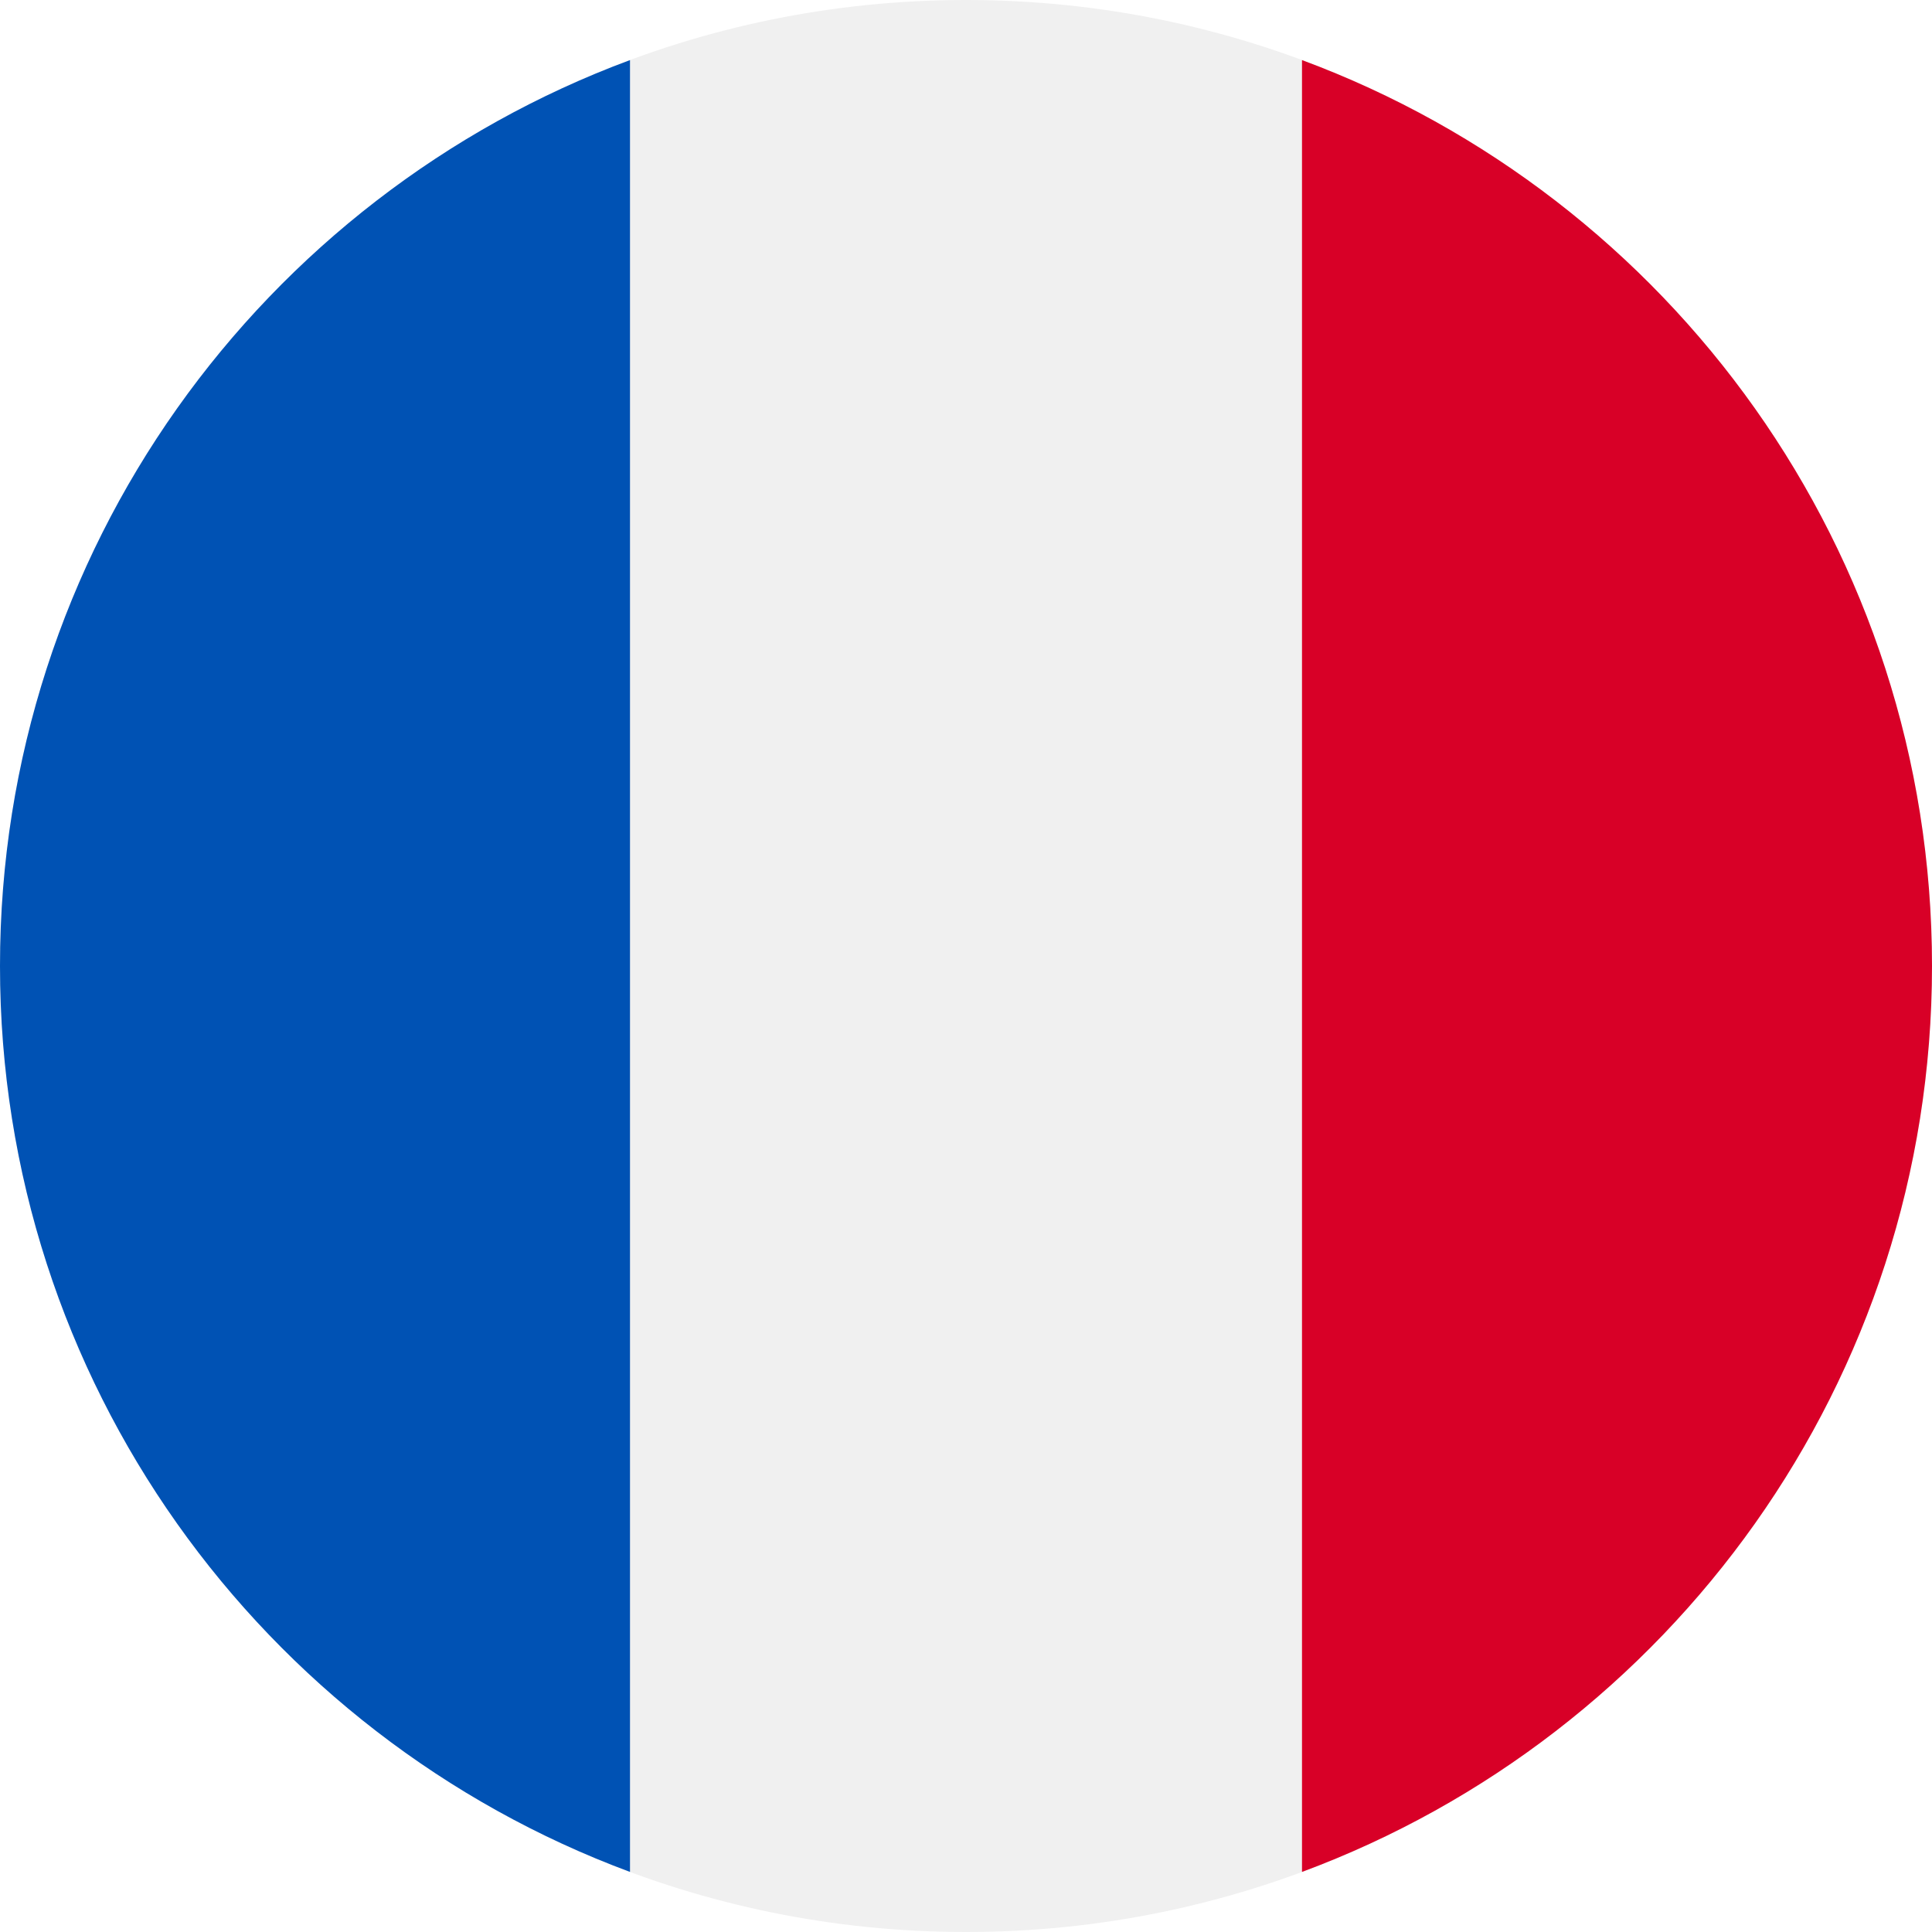
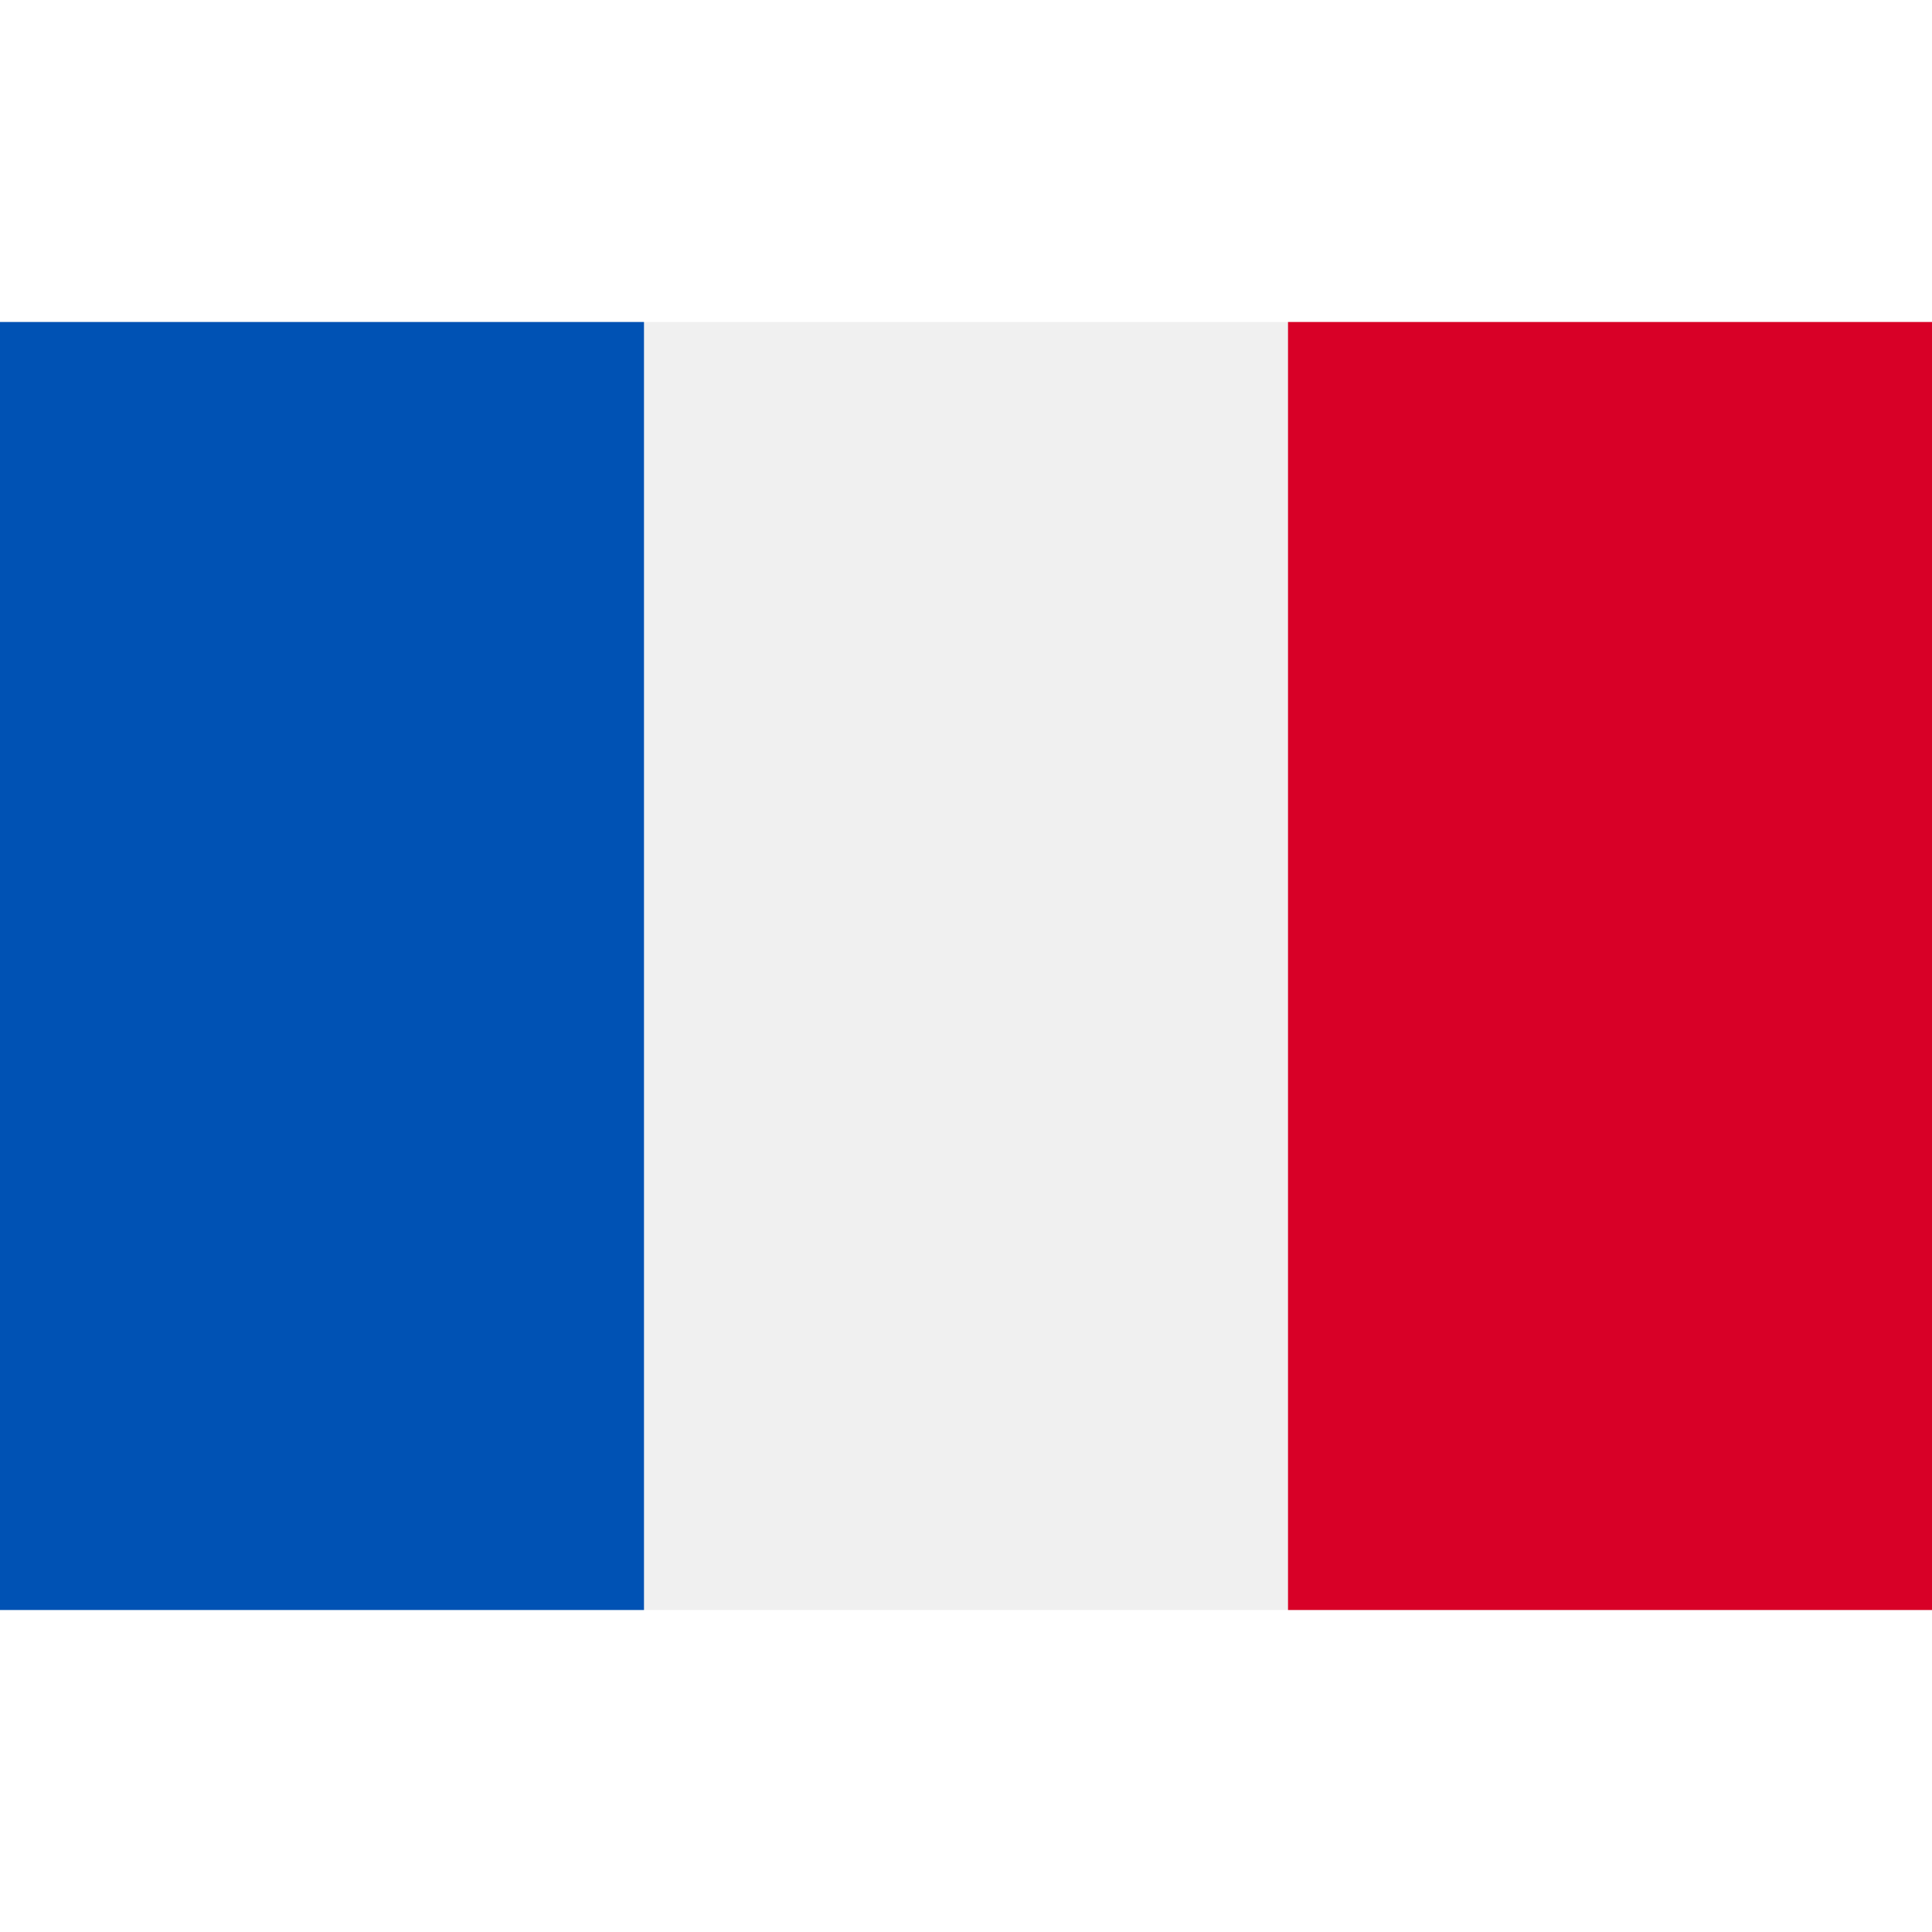
- <svg xmlns="http://www.w3.org/2000/svg" version="1.1" id="Layer_1" x="0px" y="0px" viewBox="0 0 512 512" style="enable-background:new 0 0 512 512;" xml:space="preserve">
-   <circle style="fill:#F0F0F0;" cx="256" cy="256" r="256" />
-   <path style="fill:#D80027;" d="M512,256c0-110.071-69.472-203.906-166.957-240.077v480.155C442.528,459.906,512,366.071,512,256z" />
-   <path style="fill:#0052B4;" d="M0,256c0,110.071,69.473,203.906,166.957,240.077V15.923C69.473,52.094,0,145.929,0,256z" />
+ <svg xmlns="http://www.w3.org/2000/svg" version="1.1" id="Capa_1" x="0px" y="0px" viewBox="0 0 512 512" style="enable-background:new 0 0 512 512;" xml:space="preserve">
+   <rect y="85.331" style="fill:#F0F0F0;" width="512" height="341.337" />
+   <rect y="85.331" style="fill:#0052B4;" width="170.663" height="341.337" />
+   <rect x="341.337" y="85.331" style="fill:#D80027;" width="170.663" height="341.337" />
  <g>
</g>
  <g>
</g>
  <g>
</g>
  <g>
</g>
  <g>
</g>
  <g>
</g>
  <g>
</g>
  <g>
</g>
  <g>
</g>
  <g>
</g>
  <g>
</g>
  <g>
</g>
  <g>
</g>
  <g>
</g>
  <g>
</g>
</svg>
